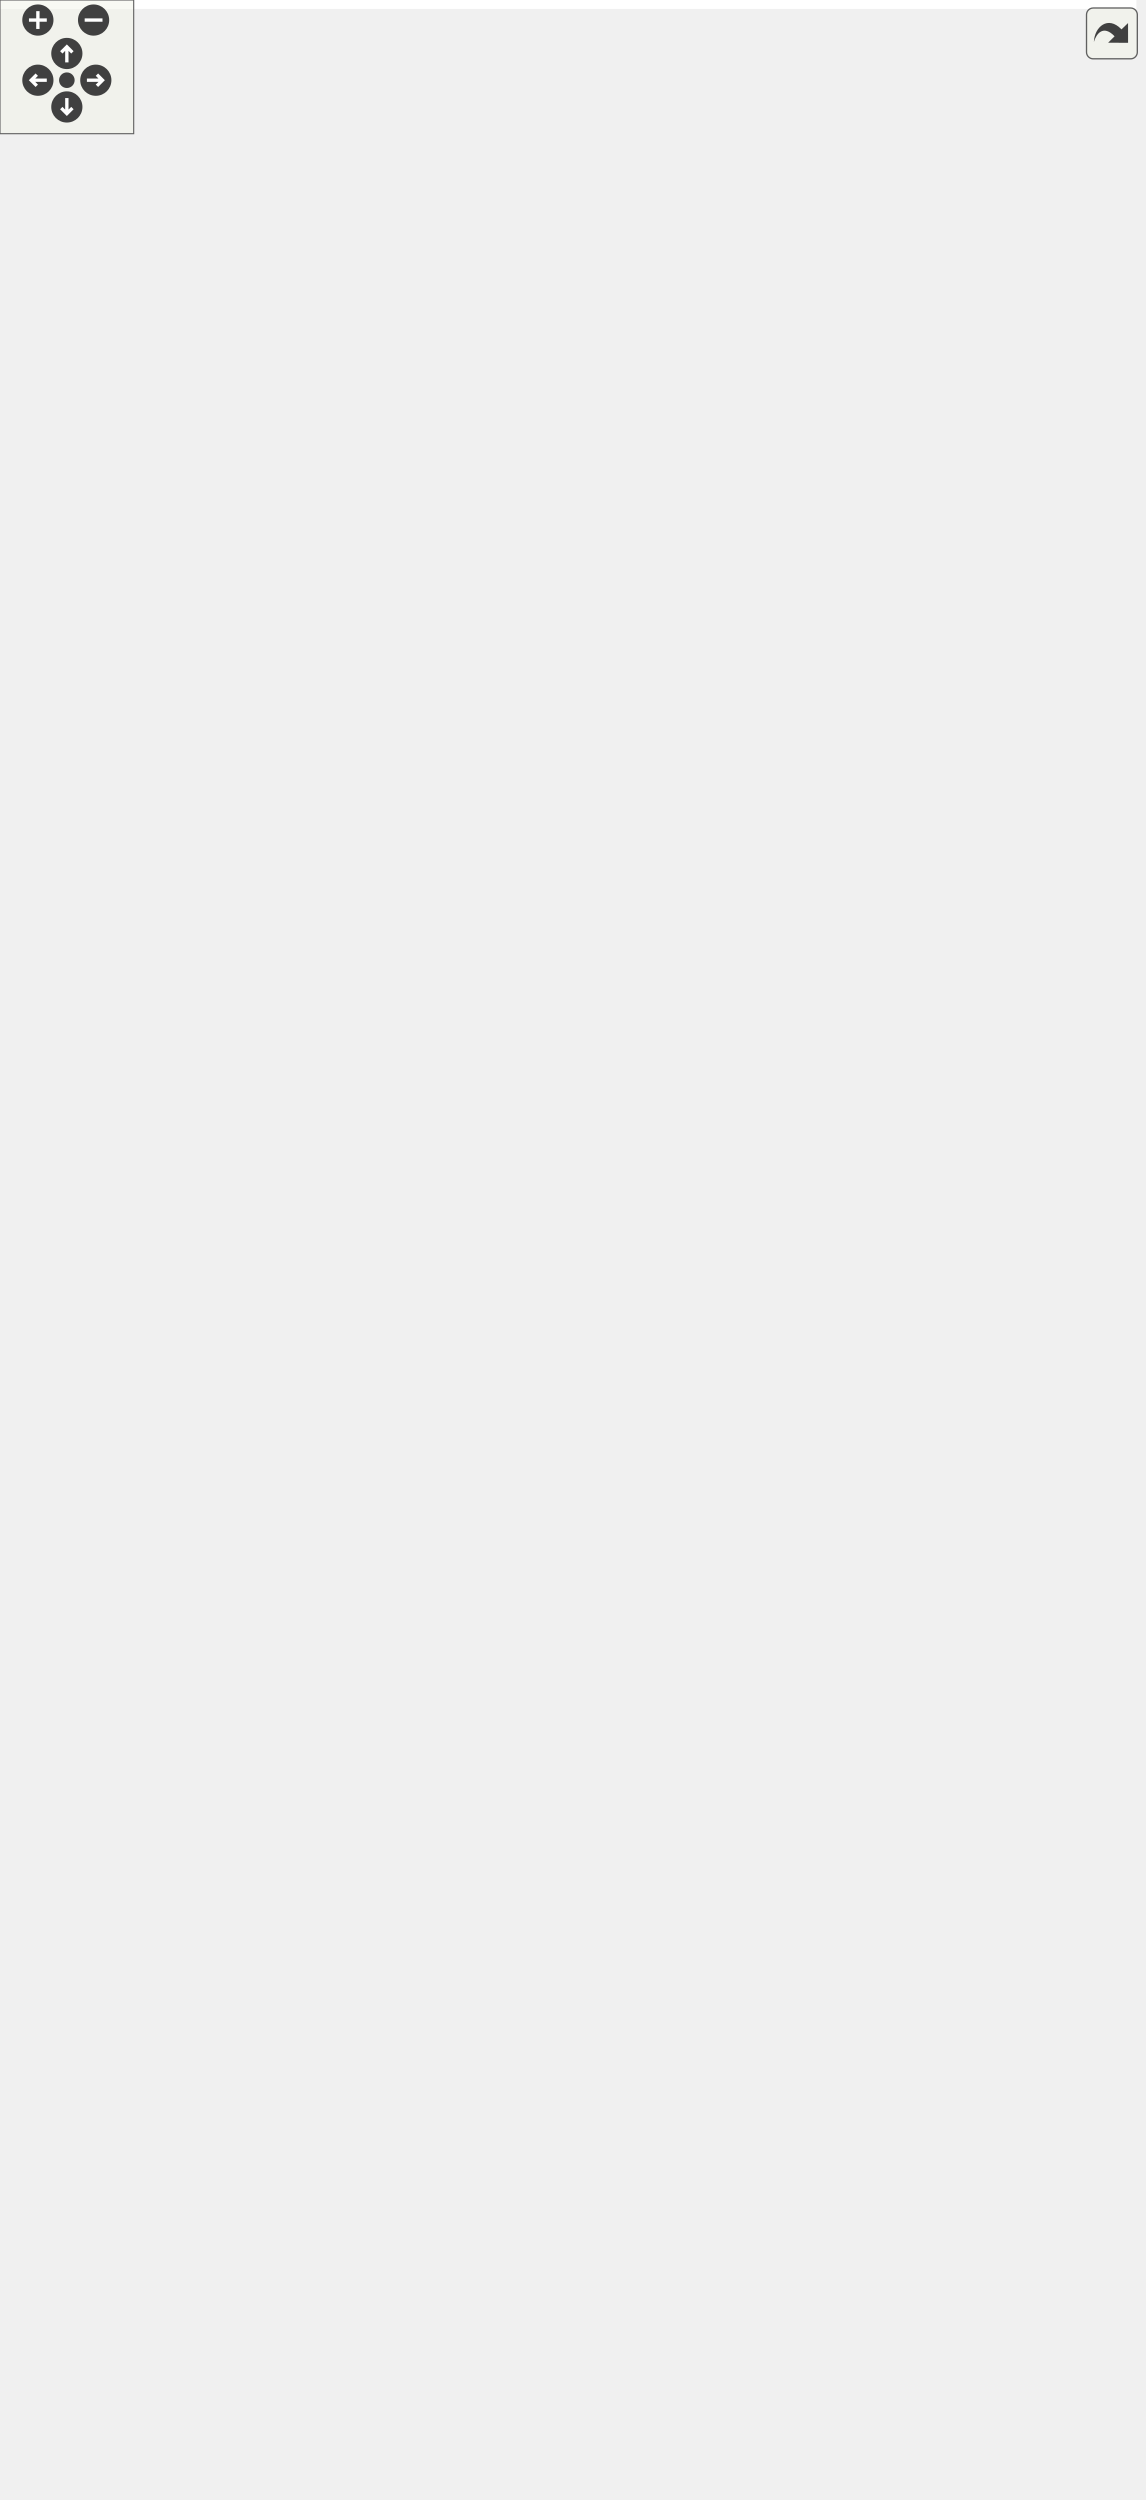
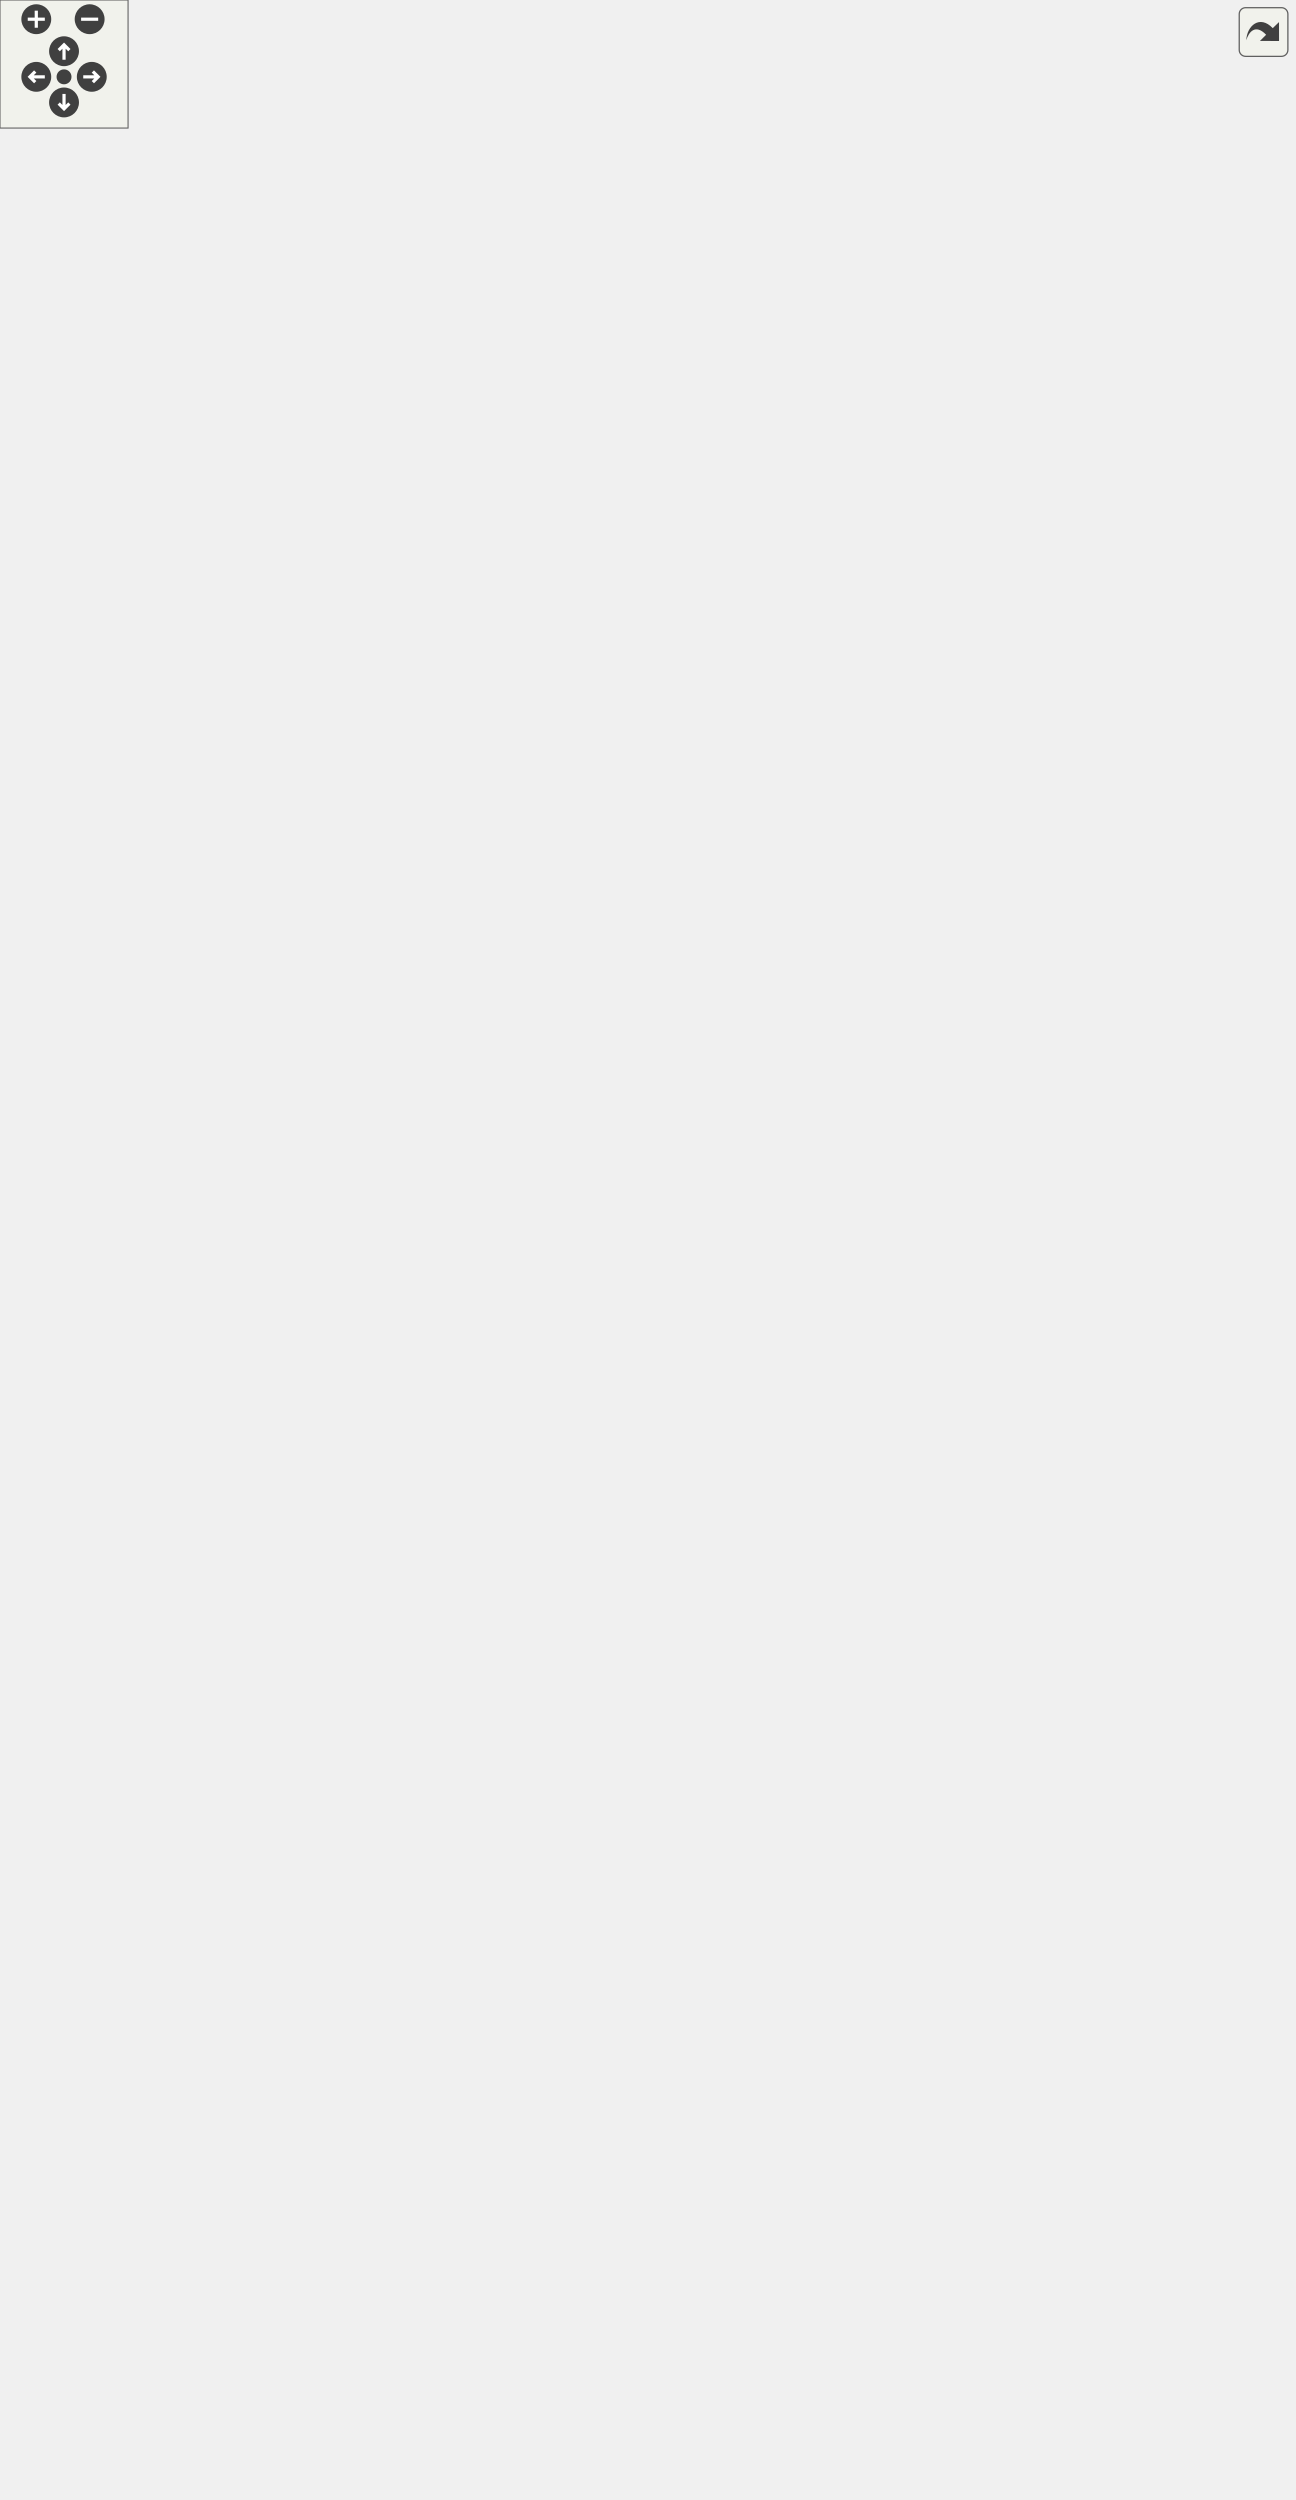
<svg xmlns="http://www.w3.org/2000/svg" xmlns:xlink="http://www.w3.org/1999/xlink" id="main" version="1.1" xml:space="preserve">
  <style type="text/css">
.edge:hover path { stroke: red; }
.edge:hover polygon { stroke: red; fill: red; }
</style>
  <defs>
    <circle id="rim" cx="0" cy="0" r="7" />
    <circle id="rim2" cx="0" cy="0" r="3.5" />
    <g id="zoomPlus">
      <use xlink:href="#rim" fill="#404040">
        <set attributeName="fill" to="#808080" begin="zoomplus.mouseover" end="zoomplus.mouseout" />
      </use>
      <path d="M-4,0h8M0,-4v8" fill="none" stroke="white" stroke-width="1.5" pointer-events="none" />
    </g>
    <g id="zoomMin">
      <use xlink:href="#rim" fill="#404040">
        <set attributeName="fill" to="#808080" begin="zoomminus.mouseover" end="zoomminus.mouseout" />
      </use>
      <path d="M-4,0h8" fill="none" stroke="white" stroke-width="1.5" pointer-events="none" />
    </g>
    <g id="dirArrow">
      <path fill="none" stroke="white" stroke-width="1.5" d="M0,-3.0v7 M-2.5,-0.5L0,-3.0L2.5,-0.5" />
    </g>
    <g id="resetDef">
      <use xlink:href="#rim2" fill="#404040">
        <set attributeName="fill" to="#808080" begin="reset.mouseover" end="reset.mouseout" />
      </use>
    </g>
  </defs>
  <svg id="graph" class="graph">
    <g id="viewport">
-       <polygon fill="white" stroke="none" points="-4,4 -4,-1061.75 510.028,-1061.75 510.028,4 -4,4" />
      <g id="node1" class="node">
-         <polygon fill="#bfbfbf" stroke="black" points="70.994,-0.5 70.994,-117.845 297.028,-117.845 297.028,-0.5 70.994,-0.5" />
-         <text text-anchor="start" x="78.994" y="-105.845" font-family="Monaco" font-size="10.00">HydroCouple::SpatioTemporal</text>
-         <text text-anchor="middle" x="184.011" y="-92.51" font-family="Monaco" font-size="10.00">::ITimePolyhedralSurfaceArgument</text>
-         <polyline fill="none" stroke="black" points="70.994,-83.175 297.028,-83.175 " />
-         <text text-anchor="middle" x="184.011" y="-71.175" font-family="Monaco" font-size="10.00"> </text>
-         <polyline fill="none" stroke="black" points="70.994,-61.84 297.028,-61.84 " />
-         <text text-anchor="start" x="78.994" y="-49.84" font-family="Monaco" font-size="10.00">+ ~ITimePolyhedralSurfaceArgument()</text>
-         <text text-anchor="start" x="78.994" y="-36.505" font-family="Monaco" font-size="10.00">+ setTimes()</text>
-         <text text-anchor="start" x="78.994" y="-23.17" font-family="Monaco" font-size="10.00">+ setPolyhedralSurface()</text>
-         <text text-anchor="start" x="78.994" y="-9.835" font-family="Monaco" font-size="10.00">+ timePatchValueSets()</text>
+         <polygon fill="#bfbfbf" stroke="black" points="196.996,-0.5 196.996,-77.84 423.03,-77.84 423.03,-0.5 196.996,-0.5" />
+         <text text-anchor="start" x="204.996" y="-65.84" font-family="Monaco" font-size="10.00">HydroCouple::SpatioTemporal</text>
+         <text text-anchor="middle" x="310.013" y="-52.505" font-family="Monaco" font-size="10.00">::ITimePolyhedralSurfaceArgument</text>
+         <polyline fill="none" stroke="black" points="196.996,-43.17 423.03,-43.17 " />
+         <text text-anchor="middle" x="310.013" y="-31.17" font-family="Monaco" font-size="10.00"> </text>
+         <polyline fill="none" stroke="black" points="196.996,-21.835 423.03,-21.835 " />
+         <text text-anchor="start" x="204.996" y="-9.835" font-family="Monaco" font-size="10.00">+ ~ITimePolyhedralSurfaceArgument()</text>
      </g>
      <g id="node2" class="node">
        <g id="a_node2">
-           <a xlink:href="class_hydro_couple_1_1_i_argument.html" target="_top" xlink:title="IArgument interface class used to set the arguments for components. They can be complex or simple mul...">
-             <polygon fill="white" stroke="black" points="0,-154.845 0,-352.199 148.021,-352.199 148.021,-154.845 0,-154.845" />
-             <text text-anchor="middle" x="74.011" y="-340.199" font-family="Monaco" font-size="10.00">HydroCouple::IArgument</text>
-             <polyline fill="none" stroke="black" points="0,-330.864 148.021,-330.864 " />
-             <text text-anchor="middle" x="74.011" y="-318.864" font-family="Monaco" font-size="10.00"> </text>
-             <polyline fill="none" stroke="black" points="0,-309.529 148.021,-309.529 " />
-             <text text-anchor="start" x="8" y="-297.529" font-family="Monaco" font-size="10.00">+ ~IArgument()</text>
-             <text text-anchor="start" x="8" y="-284.194" font-family="Monaco" font-size="10.00">+ isOptional()</text>
-             <text text-anchor="start" x="8" y="-270.859" font-family="Monaco" font-size="10.00">+ isReadOnly()</text>
-             <text text-anchor="start" x="8" y="-257.524" font-family="Monaco" font-size="10.00">+ clone()</text>
-             <text text-anchor="start" x="8" y="-244.189" font-family="Monaco" font-size="10.00">+ valueSets()</text>
-             <text text-anchor="start" x="8" y="-230.854" font-family="Monaco" font-size="10.00">+ toString()</text>
-             <text text-anchor="start" x="8" y="-217.52" font-family="Monaco" font-size="10.00">+ fileExtensions()</text>
-             <text text-anchor="start" x="8" y="-204.185" font-family="Monaco" font-size="10.00">+ canReadFromFile()</text>
-             <text text-anchor="start" x="8" y="-190.85" font-family="Monaco" font-size="10.00">+ canReadFromString()</text>
-             <text text-anchor="start" x="8" y="-177.515" font-family="Monaco" font-size="10.00">+ readValues()</text>
-             <text text-anchor="start" x="8" y="-164.18" font-family="Monaco" font-size="10.00">+ readValues()</text>
+           <a xlink:href="class_hydro_couple_1_1_spatio_temporal_1_1_i_time_polyhedral_surface_component_data_item.html" target="_top" xlink:title="The ITimePolyhedralSurfaceComponentItem class. ">
+             <polygon fill="none" stroke="black" points="0.997,-114.84 0.997,-298.859 221.03,-298.859 221.03,-114.84 0.997,-114.84" />
+             <text text-anchor="start" x="8.997" y="-286.859" font-family="Monaco" font-size="10.00">HydroCouple::SpatioTemporal</text>
+             <text text-anchor="start" x="8.997" y="-273.524" font-family="Monaco" font-size="10.00">::ITimePolyhedralSurfaceComponent</text>
+             <text text-anchor="middle" x="111.013" y="-260.189" font-family="Monaco" font-size="10.00">DataItem</text>
+             <polyline fill="none" stroke="black" points="0.997,-250.854 221.03,-250.854 " />
+             <text text-anchor="middle" x="111.013" y="-238.854" font-family="Monaco" font-size="10.00"> </text>
+             <polyline fill="none" stroke="black" points="0.997,-229.52 221.03,-229.52 " />
+             <text text-anchor="start" x="8.997" y="-217.52" font-family="Monaco" font-size="10.00">+ ~ITimePolyhedralSurfaceComponent</text>
+             <text text-anchor="start" x="8.997" y="-204.185" font-family="Monaco" font-size="10.00">DataItem()</text>
+             <text text-anchor="start" x="8.997" y="-190.85" font-family="Monaco" font-size="10.00">+ getValue()</text>
+             <text text-anchor="start" x="8.997" y="-177.515" font-family="Monaco" font-size="10.00">+ getValues()</text>
+             <text text-anchor="start" x="8.997" y="-164.18" font-family="Monaco" font-size="10.00">+ getValues()</text>
+             <text text-anchor="start" x="8.997" y="-150.845" font-family="Monaco" font-size="10.00">+ setValue()</text>
+             <text text-anchor="start" x="8.997" y="-137.51" font-family="Monaco" font-size="10.00">+ setValues()</text>
+             <text text-anchor="start" x="8.997" y="-124.175" font-family="Monaco" font-size="10.00">+ setValues()</text>
          </a>
        </g>
      </g>
      <g id="edge1" class="edge">
-         <path fill="none" stroke="midnightblue" d="M135.006,-145.864C140.463,-136.321 145.841,-126.918 150.92,-118.035" />
-         <polygon fill="none" stroke="midnightblue" points="131.904,-144.238 129.977,-154.657 137.98,-147.713 131.904,-144.238" />
+         <path fill="none" stroke="midnightblue" d="M228.383,-108.132C241.117,-97.53 253.448,-87.264 264.503,-78.06" />
+         <polygon fill="none" stroke="midnightblue" points="225.855,-105.682 220.41,-114.77 230.334,-111.062 225.855,-105.682" />
      </g>
      <g id="node3" class="node">
        <g id="a_node3">
-           <a xlink:href="class_hydro_couple_1_1_i_component_item.html" target="_top" xlink:title="IComponentItem is a fundamental unit of data for a component. ">
-             <polygon fill="white" stroke="black" points="89.998,-556.879 89.998,-660.889 268.024,-660.889 268.024,-556.879 89.998,-556.879" />
-             <text text-anchor="middle" x="179.011" y="-648.889" font-family="Monaco" font-size="10.00">HydroCouple::IComponentItem</text>
-             <polyline fill="none" stroke="black" points="89.998,-639.554 268.024,-639.554 " />
-             <text text-anchor="middle" x="179.011" y="-627.554" font-family="Monaco" font-size="10.00"> </text>
-             <polyline fill="none" stroke="black" points="89.998,-618.219 268.024,-618.219 " />
-             <text text-anchor="start" x="97.998" y="-606.219" font-family="Monaco" font-size="10.00">+ ~IComponentItem()</text>
-             <text text-anchor="start" x="97.998" y="-592.884" font-family="Monaco" font-size="10.00">+ modelComponent()</text>
-             <text text-anchor="start" x="97.998" y="-579.549" font-family="Monaco" font-size="10.00">+ modelComponentId()</text>
-             <text text-anchor="start" x="97.998" y="-566.214" font-family="Monaco" font-size="10.00">+ dimensions()</text>
+           <a xlink:href="class_hydro_couple_1_1_temporal_1_1_i_time_component_data_item.html" target="_top" xlink:title="ITimeComponentItem is an IComponentItem with a temporal attribute. This class cannot be directly inst...">
+             <polygon fill="none" stroke="black" points="0,-369.197 0,-486.542 178.026,-486.542 178.026,-369.197 0,-369.197" />
+             <text text-anchor="start" x="8" y="-474.542" font-family="Monaco" font-size="10.00">HydroCouple::Temporal</text>
+             <text text-anchor="middle" x="89.013" y="-461.207" font-family="Monaco" font-size="10.00">::ITimeComponentDataItem</text>
+             <polyline fill="none" stroke="black" points="0,-451.872 178.026,-451.872 " />
+             <text text-anchor="middle" x="89.013" y="-439.872" font-family="Monaco" font-size="10.00"> </text>
+             <polyline fill="none" stroke="black" points="0,-430.537 178.026,-430.537 " />
+             <text text-anchor="start" x="8" y="-418.537" font-family="Monaco" font-size="10.00">+ ~ITimeComponentDataItem()</text>
+             <text text-anchor="start" x="8" y="-405.202" font-family="Monaco" font-size="10.00">+ times()</text>
+             <text text-anchor="start" x="8" y="-391.867" font-family="Monaco" font-size="10.00">+ timeSpan()</text>
+             <text text-anchor="start" x="8" y="-378.532" font-family="Monaco" font-size="10.00">+ timeDimension()</text>
          </a>
        </g>
      </g>
      <g id="edge2" class="edge">
-         <path fill="none" stroke="midnightblue" d="M110.609,-548.614C103.653,-539.819 97.506,-530.338 93.011,-520.379 69.45,-468.187 64.228,-404.33 65.12,-352.282" />
-         <polygon fill="none" stroke="midnightblue" points="108.1,-551.069 117.201,-556.492 113.468,-546.577 108.1,-551.069" />
+         <path fill="none" stroke="midnightblue" d="M95.828,-359.027C97.731,-340.078 99.831,-319.173 101.846,-299.109" />
+         <polygon fill="none" stroke="midnightblue" points="92.339,-358.738 94.822,-369.038 99.304,-359.438 92.339,-358.738" />
+       </g>
+       <g id="node9" class="node">
+         <g id="a_node9">
+           <a xlink:href="class_hydro_couple_1_1_temporal_1_1_i_time_argument.html" target="_top" xlink:title="The ITimeArgument class. his class cannot be directly instantiated and must be implemented as as an a...">
+             <polygon fill="none" stroke="black" points="239.003,-168.18 239.003,-245.52 381.023,-245.52 381.023,-168.18 239.003,-168.18" />
+             <text text-anchor="start" x="247.003" y="-233.52" font-family="Monaco" font-size="10.00">HydroCouple::Temporal</text>
+             <text text-anchor="middle" x="310.013" y="-220.185" font-family="Monaco" font-size="10.00">::ITimeArgument</text>
+             <polyline fill="none" stroke="black" points="239.003,-210.85 381.023,-210.85 " />
+             <text text-anchor="middle" x="310.013" y="-198.85" font-family="Monaco" font-size="10.00"> </text>
+             <polyline fill="none" stroke="black" points="239.003,-189.515 381.023,-189.515 " />
+             <text text-anchor="start" x="247.003" y="-177.515" font-family="Monaco" font-size="10.00">+ ~ITimeArgument()</text>
+           </a>
+         </g>
+       </g>
+       <g id="edge12" class="edge">
+         <path fill="none" stroke="midnightblue" d="M157.445,-362.09C167.29,-353.028 177.356,-343.9 187.013,-335.359 205.684,-318.848 212.202,-316.794 230.013,-299.359 247.204,-282.532 264.949,-262.544 279.345,-245.549" />
+         <polygon fill="none" stroke="midnightblue" points="154.94,-359.639 149.97,-368.995 159.69,-364.78 154.94,-359.639" />
+       </g>
+       <g id="node4" class="node">
+         <g id="a_node4">
+           <a xlink:href="class_hydro_couple_1_1_i_component_data_item.html" target="_top" xlink:title="IComponentItem is a fundamental unit of data for a component. ">
+             <polygon fill="none" stroke="black" points="207.998,-556.879 207.998,-740.898 410.028,-740.898 410.028,-556.879 207.998,-556.879" />
+             <text text-anchor="middle" x="309.013" y="-728.898" font-family="Monaco" font-size="10.00">HydroCouple::IComponentDataItem</text>
+             <polyline fill="none" stroke="black" points="207.998,-719.563 410.028,-719.563 " />
+             <text text-anchor="middle" x="309.013" y="-707.563" font-family="Monaco" font-size="10.00"> </text>
+             <polyline fill="none" stroke="black" points="207.998,-698.229 410.028,-698.229 " />
+             <text text-anchor="start" x="215.998" y="-686.229" font-family="Monaco" font-size="10.00">+ ~IComponentDataItem()</text>
+             <text text-anchor="start" x="215.998" y="-672.894" font-family="Monaco" font-size="10.00">+ modelComponent()</text>
+             <text text-anchor="start" x="215.998" y="-659.559" font-family="Monaco" font-size="10.00">+ dimensions()</text>
+             <text text-anchor="start" x="215.998" y="-646.224" font-family="Monaco" font-size="10.00">+ valueDefinition()</text>
+             <text text-anchor="start" x="215.998" y="-632.889" font-family="Monaco" font-size="10.00">+ getValue()</text>
+             <text text-anchor="start" x="215.998" y="-619.554" font-family="Monaco" font-size="10.00">+ getValues()</text>
+             <text text-anchor="start" x="215.998" y="-606.219" font-family="Monaco" font-size="10.00">+ getValues()</text>
+             <text text-anchor="start" x="215.998" y="-592.884" font-family="Monaco" font-size="10.00">+ setValue()</text>
+             <text text-anchor="start" x="215.998" y="-579.549" font-family="Monaco" font-size="10.00">+ setValues()</text>
+             <text text-anchor="start" x="215.998" y="-566.214" font-family="Monaco" font-size="10.00">+ setValues()</text>
+           </a>
+         </g>
+       </g>
+       <g id="edge3" class="edge">
+         <path fill="none" stroke="midnightblue" d="M210.018,-549.335C188.449,-527.862 166.31,-505.822 146.963,-486.56" />
+         <polygon fill="none" stroke="midnightblue" points="207.75,-552.016 217.306,-556.591 212.689,-547.055 207.75,-552.016" />
      </g>
      <g id="node8" class="node">
        <g id="a_node8">
-           <a xlink:href="class_hydro_couple_1_1_temporal_1_1_i_time_component_item.html" target="_top" xlink:title="ITimeComponentItem is an IComponentItem with a temporal attribute. ">
-             <polygon fill="white" stroke="black" points="102,-389.199 102,-519.879 256.022,-519.879 256.022,-389.199 102,-389.199" />
-             <text text-anchor="start" x="110" y="-507.879" font-family="Monaco" font-size="10.00">HydroCouple::Temporal</text>
-             <text text-anchor="middle" x="179.011" y="-494.544" font-family="Monaco" font-size="10.00">::ITimeComponentItem</text>
-             <polyline fill="none" stroke="black" points="102,-485.209 256.022,-485.209 " />
-             <text text-anchor="middle" x="179.011" y="-473.209" font-family="Monaco" font-size="10.00"> </text>
-             <polyline fill="none" stroke="black" points="102,-463.874 256.022,-463.874 " />
-             <text text-anchor="start" x="110" y="-451.874" font-family="Monaco" font-size="10.00">+ ~ITimeComponentItem()</text>
-             <text text-anchor="start" x="110" y="-438.539" font-family="Monaco" font-size="10.00">+ timeDimension()</text>
-             <text text-anchor="start" x="110" y="-425.204" font-family="Monaco" font-size="10.00">+ times()</text>
-             <text text-anchor="start" x="110" y="-411.869" font-family="Monaco" font-size="10.00">+ timeSpan()</text>
-             <text text-anchor="start" x="110" y="-398.534" font-family="Monaco" font-size="10.00">+ time()</text>
+           <a xlink:href="class_hydro_couple_1_1_spatial_1_1_i_polyhedral_surface_component_data_item.html" target="_top" xlink:title="IPolyhedralSurfaceComponentItem represents IPolyhedralSurface IComponentItem. ">
+             <polygon fill="none" stroke="black" points="195.996,-355.862 195.996,-499.876 422.03,-499.876 422.03,-355.862 195.996,-355.862" />
+             <text text-anchor="start" x="203.996" y="-487.876" font-family="Monaco" font-size="10.00">HydroCouple::Spatial</text>
+             <text text-anchor="start" x="203.996" y="-474.542" font-family="Monaco" font-size="10.00">::IPolyhedralSurfaceComponent</text>
+             <text text-anchor="middle" x="309.013" y="-461.207" font-family="Monaco" font-size="10.00">DataItem</text>
+             <polyline fill="none" stroke="black" points="195.996,-451.872 422.03,-451.872 " />
+             <text text-anchor="middle" x="309.013" y="-439.872" font-family="Monaco" font-size="10.00"> </text>
+             <polyline fill="none" stroke="black" points="195.996,-430.537 422.03,-430.537 " />
+             <text text-anchor="start" x="203.996" y="-418.537" font-family="Monaco" font-size="10.00">+ ~IPolyhedralSurfaceComponent</text>
+             <text text-anchor="start" x="203.996" y="-405.202" font-family="Monaco" font-size="10.00">DataItem()</text>
+             <text text-anchor="start" x="203.996" y="-391.867" font-family="Monaco" font-size="10.00">+ polyhedralSurface()</text>
+             <text text-anchor="start" x="203.996" y="-378.532" font-family="Monaco" font-size="10.00">+ polygon()</text>
+             <text text-anchor="start" x="203.996" y="-365.197" font-family="Monaco" font-size="10.00">+ polyhedralSurfacePatchDimension()</text>
          </a>
        </g>
      </g>
      <g id="edge8" class="edge">
-         <path fill="none" stroke="midnightblue" d="M179.011,-546.629C179.011,-537.892 179.011,-528.882 179.011,-520.085" />
-         <polygon fill="none" stroke="midnightblue" points="175.511,-546.731 179.011,-556.731 182.511,-546.731 175.511,-546.731" />
-       </g>
-       <g id="node9" class="node">
-         <g id="a_node9">
-           <a xlink:href="class_hydro_couple_1_1_spatial_1_1_i_polyhedral_surface_component_item.html" target="_top" xlink:title="IPolyhedralSurfaceComponentItem represents IPolyhedralSurface IComponentItem. ">
-             <polygon fill="white" stroke="black" points="273.993,-395.867 273.993,-513.211 506.028,-513.211 506.028,-395.867 273.993,-395.867" />
-             <text text-anchor="start" x="281.993" y="-501.211" font-family="Monaco" font-size="10.00">HydroCouple::Spatial</text>
-             <text text-anchor="middle" x="390.011" y="-487.876" font-family="Monaco" font-size="10.00">::IPolyhedralSurfaceComponentItem</text>
-             <polyline fill="none" stroke="black" points="273.993,-478.542 506.028,-478.542 " />
-             <text text-anchor="middle" x="390.011" y="-466.542" font-family="Monaco" font-size="10.00"> </text>
-             <polyline fill="none" stroke="black" points="273.993,-457.207 506.028,-457.207 " />
-             <text text-anchor="start" x="281.993" y="-445.207" font-family="Monaco" font-size="10.00">+ ~IPolyhedralSurfaceComponentItem()</text>
-             <text text-anchor="start" x="281.993" y="-431.872" font-family="Monaco" font-size="10.00">+ patchDimension()</text>
-             <text text-anchor="start" x="281.993" y="-418.537" font-family="Monaco" font-size="10.00">+ polyhedralSurface()</text>
-             <text text-anchor="start" x="281.993" y="-405.202" font-family="Monaco" font-size="10.00">+ geometry()</text>
-           </a>
-         </g>
-       </g>
-       <g id="edge10" class="edge">
-         <path fill="none" stroke="midnightblue" d="M258.084,-550.792C275.017,-538.566 292.922,-525.639 309.894,-513.384" />
-         <polygon fill="none" stroke="midnightblue" points="255.916,-548.04 249.858,-556.731 260.014,-553.715 255.916,-548.04" />
-       </g>
-       <g id="node4" class="node">
-         <g id="a_node4">
-           <a xlink:href="class_hydro_couple_1_1_i_identity.html" target="_top" xlink:title="IIdentity interface class defines a method to get the Id of an HydroCouple entity. ">
-             <polygon fill="white" stroke="black" points="105,-697.889 105,-801.898 253.021,-801.898 253.021,-697.889 105,-697.889" />
-             <text text-anchor="middle" x="179.011" y="-789.898" font-family="Monaco" font-size="10.00">HydroCouple::IIdentity</text>
-             <polyline fill="none" stroke="black" points="105,-780.563 253.021,-780.563 " />
-             <text text-anchor="middle" x="179.011" y="-768.563" font-family="Monaco" font-size="10.00"> </text>
-             <polyline fill="none" stroke="black" points="105,-759.229 253.021,-759.229 " />
-             <text text-anchor="start" x="113" y="-747.229" font-family="Monaco" font-size="10.00">+ ~IIdentity()</text>
-             <text text-anchor="start" x="113" y="-733.894" font-family="Monaco" font-size="10.00">+ MPI_Comm()</text>
-             <text text-anchor="start" x="113" y="-720.559" font-family="Monaco" font-size="10.00">+ MPI_Rank()</text>
-             <text text-anchor="start" x="113" y="-707.224" font-family="Monaco" font-size="10.00">+ id()</text>
-           </a>
-         </g>
-       </g>
-       <g id="edge3" class="edge">
-         <path fill="none" stroke="midnightblue" d="M179.011,-687.33C179.011,-678.548 179.011,-669.594 179.011,-661.04" />
-         <polygon fill="none" stroke="midnightblue" points="175.511,-687.526 179.011,-697.526 182.511,-687.526 175.511,-687.526" />
+         <path fill="none" stroke="midnightblue" d="M309.013,-546.345C309.013,-530.686 309.013,-514.808 309.013,-500.002" />
+         <polygon fill="none" stroke="midnightblue" points="305.513,-546.591 309.013,-556.591 312.513,-546.591 305.513,-546.591" />
+       </g>
+       <g id="node10" class="node">
+         <g id="a_node10">
+           <a xlink:href="class_hydro_couple_1_1_i_argument.html" target="_top" xlink:title="IArgument interface class used to set the arguments for components. They can be complex or simple mul...">
+             <polygon fill="none" stroke="black" points="440.001,-335.859 440.001,-519.879 606.025,-519.879 606.025,-335.859 440.001,-335.859" />
+             <text text-anchor="middle" x="523.013" y="-507.879" font-family="Monaco" font-size="10.00">HydroCouple::IArgument</text>
+             <polyline fill="none" stroke="black" points="440.001,-498.544 606.025,-498.544 " />
+             <text text-anchor="middle" x="523.013" y="-486.544" font-family="Monaco" font-size="10.00"> </text>
+             <polyline fill="none" stroke="black" points="440.001,-477.209 606.025,-477.209 " />
+             <text text-anchor="start" x="448.001" y="-465.209" font-family="Monaco" font-size="10.00">+ ~IArgument()</text>
+             <text text-anchor="start" x="448.001" y="-451.874" font-family="Monaco" font-size="10.00">+ isOptional()</text>
+             <text text-anchor="start" x="448.001" y="-438.539" font-family="Monaco" font-size="10.00">+ isReadOnly()</text>
+             <text text-anchor="start" x="448.001" y="-425.204" font-family="Monaco" font-size="10.00">+ toString()</text>
+             <text text-anchor="start" x="448.001" y="-411.869" font-family="Monaco" font-size="10.00">+ inputFileTypeFilters()</text>
+             <text text-anchor="start" x="448.001" y="-398.534" font-family="Monaco" font-size="10.00">+ canReadFromFile()</text>
+             <text text-anchor="start" x="448.001" y="-385.199" font-family="Monaco" font-size="10.00">+ canReadFromString()</text>
+             <text text-anchor="start" x="448.001" y="-371.864" font-family="Monaco" font-size="10.00">+ currentArgumentIOType()</text>
+             <text text-anchor="start" x="448.001" y="-358.529" font-family="Monaco" font-size="10.00">+ readValues()</text>
+             <text text-anchor="start" x="448.001" y="-345.194" font-family="Monaco" font-size="10.00">+ readValues()</text>
+           </a>
+         </g>
+       </g>
+       <g id="edge11" class="edge">
+         <path fill="none" stroke="midnightblue" d="M405.346,-549.296C416.835,-537.538 428.489,-525.61 439.773,-514.062" />
+         <polygon fill="none" stroke="midnightblue" points="402.704,-546.992 398.219,-556.591 407.711,-551.884 402.704,-546.992" />
      </g>
      <g id="node5" class="node">
        <g id="a_node5">
-           <a xlink:href="class_hydro_couple_1_1_i_description.html" target="_top" xlink:title="IDescription interface class provides descriptive information on a HydroCouple object. ">
-             <polygon fill="white" stroke="black" points="95.999,-838.898 95.999,-956.243 262.023,-956.243 262.023,-838.898 95.999,-838.898" />
-             <text text-anchor="middle" x="179.011" y="-944.243" font-family="Monaco" font-size="10.00">HydroCouple::IDescription</text>
-             <polyline fill="none" stroke="black" points="95.999,-934.908 262.023,-934.908 " />
-             <text text-anchor="middle" x="179.011" y="-922.908" font-family="Monaco" font-size="10.00"> </text>
-             <polyline fill="none" stroke="black" points="95.999,-913.573 262.023,-913.573 " />
-             <text text-anchor="start" x="103.999" y="-901.573" font-family="Monaco" font-size="10.00">+ ~IDescription()</text>
-             <text text-anchor="start" x="103.999" y="-888.238" font-family="Monaco" font-size="10.00">+ getCaption()</text>
-             <text text-anchor="start" x="103.999" y="-874.903" font-family="Monaco" font-size="10.00">+ setCaption()</text>
-             <text text-anchor="start" x="103.999" y="-861.568" font-family="Monaco" font-size="10.00">+ getDescription()</text>
-             <text text-anchor="start" x="103.999" y="-848.233" font-family="Monaco" font-size="10.00">+ setDescription()</text>
+           <a xlink:href="class_hydro_couple_1_1_i_identity.html" target="_top" xlink:title="IIdentity interface class defines a method to get the Id of an HydroCouple entity. ">
+             <polygon fill="none" stroke="black" points="235.002,-777.898 235.002,-855.238 383.024,-855.238 383.024,-777.898 235.002,-777.898" />
+             <text text-anchor="middle" x="309.013" y="-843.238" font-family="Monaco" font-size="10.00">HydroCouple::IIdentity</text>
+             <polyline fill="none" stroke="black" points="235.002,-833.903 383.024,-833.903 " />
+             <text text-anchor="middle" x="309.013" y="-821.903" font-family="Monaco" font-size="10.00"> </text>
+             <polyline fill="none" stroke="black" points="235.002,-812.568 383.024,-812.568 " />
+             <text text-anchor="start" x="243.002" y="-800.568" font-family="Monaco" font-size="10.00">+ ~IIdentity()</text>
+             <text text-anchor="start" x="243.002" y="-787.233" font-family="Monaco" font-size="10.00">+ id()</text>
          </a>
        </g>
      </g>
      <g id="edge4" class="edge">
-         <path fill="none" stroke="midnightblue" d="M179.011,-828.297C179.011,-819.479 179.011,-810.571 179.011,-802.094" />
-         <polygon fill="none" stroke="midnightblue" points="175.511,-828.577 179.011,-838.577 182.511,-828.577 175.511,-828.577" />
+         <path fill="none" stroke="midnightblue" d="M309.013,-767.316C309.013,-758.963 309.013,-750.037 309.013,-740.979" />
+         <polygon fill="none" stroke="midnightblue" points="305.513,-767.558 309.013,-777.558 312.513,-767.558 305.513,-767.558" />
      </g>
      <g id="node6" class="node">
        <g id="a_node6">
-           <a xlink:href="class_hydro_couple_1_1_i_property_changed.html" target="_top" xlink:title="IPropertyChanged interface is used to emit signal/event when a property of an object changes...">
-             <polygon fill="white" stroke="black" points="83.997,-993.243 83.997,-1057.25 274.025,-1057.25 274.025,-993.243 83.997,-993.243" />
-             <text text-anchor="middle" x="179.011" y="-1045.25" font-family="Monaco" font-size="10.00">HydroCouple::IPropertyChanged</text>
-             <polyline fill="none" stroke="black" points="83.997,-1035.91 274.025,-1035.91 " />
-             <text text-anchor="middle" x="179.011" y="-1023.91" font-family="Monaco" font-size="10.00"> </text>
-             <polyline fill="none" stroke="black" points="83.997,-1014.58 274.025,-1014.58 " />
-             <text text-anchor="start" x="91.997" y="-1002.58" font-family="Monaco" font-size="10.00">+ ~IPropertyChanged()</text>
+           <a xlink:href="class_hydro_couple_1_1_i_description.html" target="_top" xlink:title="IDescription interface class provides descriptive information on a HydroCouple object. ">
+             <polygon fill="none" stroke="black" points="226.001,-892.238 226.001,-1009.58 392.025,-1009.58 392.025,-892.238 226.001,-892.238" />
+             <text text-anchor="middle" x="309.013" y="-997.583" font-family="Monaco" font-size="10.00">HydroCouple::IDescription</text>
+             <polyline fill="none" stroke="black" points="226.001,-988.248 392.025,-988.248 " />
+             <text text-anchor="middle" x="309.013" y="-976.248" font-family="Monaco" font-size="10.00"> </text>
+             <polyline fill="none" stroke="black" points="226.001,-966.913 392.025,-966.913 " />
+             <text text-anchor="start" x="234.001" y="-954.913" font-family="Monaco" font-size="10.00">+ ~IDescription()</text>
+             <text text-anchor="start" x="234.001" y="-941.578" font-family="Monaco" font-size="10.00">+ caption()</text>
+             <text text-anchor="start" x="234.001" y="-928.243" font-family="Monaco" font-size="10.00">+ setCaption()</text>
+             <text text-anchor="start" x="234.001" y="-914.908" font-family="Monaco" font-size="10.00">+ description()</text>
+             <text text-anchor="start" x="234.001" y="-901.573" font-family="Monaco" font-size="10.00">+ setDescription()</text>
          </a>
        </g>
      </g>
      <g id="edge5" class="edge">
-         <path fill="none" stroke="midnightblue" d="M179.011,-982.923C179.011,-974.538 179.011,-965.571 179.011,-956.729" />
-         <polygon fill="none" stroke="midnightblue" points="175.511,-983.18 179.011,-993.18 182.511,-983.18 175.511,-983.18" />
+         <path fill="none" stroke="midnightblue" d="M309.013,-881.672C309.013,-872.634 309.013,-863.646 309.013,-855.386" />
+         <polygon fill="none" stroke="midnightblue" points="305.513,-881.863 309.013,-891.863 312.513,-881.863 305.513,-881.863" />
      </g>
      <g id="node7" class="node">
        <g id="a_node7">
-           <a xlink:href="class_hydro_couple_1_1_spatio_temporal_1_1_i_time_polyhedral_surface_component_item.html" target="_top" xlink:title="The ITimePolyhedralSurfaceComponentItem class. ">
-             <polygon fill="white" stroke="black" points="165.991,-214.852 165.991,-292.192 422.03,-292.192 422.03,-214.852 165.991,-214.852" />
-             <text text-anchor="start" x="173.991" y="-280.192" font-family="Monaco" font-size="10.00">HydroCouple::SpatioTemporal</text>
-             <text text-anchor="middle" x="294.011" y="-266.857" font-family="Monaco" font-size="10.00">::ITimePolyhedralSurfaceComponentItem</text>
-             <polyline fill="none" stroke="black" points="165.991,-257.522 422.03,-257.522 " />
-             <text text-anchor="middle" x="294.011" y="-245.522" font-family="Monaco" font-size="10.00"> </text>
-             <polyline fill="none" stroke="black" points="165.991,-236.187 422.03,-236.187 " />
-             <text text-anchor="start" x="173.991" y="-224.187" font-family="Monaco" font-size="10.00">+ ~ITimePolyhedralSurfaceComponentItem()</text>
+           <a xlink:href="class_hydro_couple_1_1_i_property_changed.html" target="_top" xlink:title="IPropertyChanged interface is used to emit signal/event when a property of an object changes...">
+             <polygon fill="none" stroke="black" points="213.999,-1046.58 213.999,-1110.59 404.027,-1110.59 404.027,-1046.58 213.999,-1046.58" />
+             <text text-anchor="middle" x="309.013" y="-1098.59" font-family="Monaco" font-size="10.00">HydroCouple::IPropertyChanged</text>
+             <polyline fill="none" stroke="black" points="213.999,-1089.25 404.027,-1089.25 " />
+             <text text-anchor="middle" x="309.013" y="-1077.25" font-family="Monaco" font-size="10.00"> </text>
+             <polyline fill="none" stroke="black" points="213.999,-1067.92 404.027,-1067.92 " />
+             <text text-anchor="start" x="221.999" y="-1055.92" font-family="Monaco" font-size="10.00">+ ~IPropertyChanged()</text>
          </a>
        </g>
      </g>
      <g id="edge6" class="edge">
-         <path fill="none" stroke="midnightblue" d="M267.123,-205.505C252.064,-179.172 233.159,-146.115 217.186,-118.183" />
-         <polygon fill="none" stroke="midnightblue" points="264.276,-207.577 272.278,-214.52 270.352,-204.102 264.276,-207.577" />
+         <path fill="none" stroke="midnightblue" d="M309.013,-1036.26C309.013,-1027.88 309.013,-1018.91 309.013,-1010.07" />
+         <polygon fill="none" stroke="midnightblue" points="305.513,-1036.52 309.013,-1046.52 312.513,-1036.52 305.513,-1036.52" />
      </g>
      <g id="edge7" class="edge">
-         <path fill="none" stroke="midnightblue" d="M221.248,-380.443C238.551,-350.499 257.842,-317.116 272.211,-292.249" />
-         <polygon fill="none" stroke="midnightblue" points="218.162,-378.789 216.189,-389.199 224.223,-382.291 218.162,-378.789" />
+         <path fill="none" stroke="midnightblue" d="M237.741,-348.03C223.356,-332.118 208.121,-315.266 193.392,-298.973" />
+         <polygon fill="none" stroke="midnightblue" points="235.426,-350.689 244.728,-355.76 240.618,-345.995 235.426,-350.689" />
+       </g>
+       <g id="node11" class="node">
+         <g id="a_node11">
+           <a xlink:href="class_hydro_couple_1_1_spatial_1_1_i_polyhedral_surface_argument.html" target="_top" xlink:title="An IPolyhedralSurfaceArgument class with an IPolyhedralSurface component. ">
+             <polygon fill="none" stroke="black" points="398.998,-168.18 398.998,-245.52 601.028,-245.52 601.028,-168.18 398.998,-168.18" />
+             <text text-anchor="start" x="406.998" y="-233.52" font-family="Monaco" font-size="10.00">HydroCouple::Spatial</text>
+             <text text-anchor="middle" x="500.013" y="-220.185" font-family="Monaco" font-size="10.00">::IPolyhedralSurfaceArgument</text>
+             <polyline fill="none" stroke="black" points="398.998,-210.85 601.028,-210.85 " />
+             <text text-anchor="middle" x="500.013" y="-198.85" font-family="Monaco" font-size="10.00"> </text>
+             <polyline fill="none" stroke="black" points="398.998,-189.515 601.028,-189.515 " />
+             <text text-anchor="start" x="406.998" y="-177.515" font-family="Monaco" font-size="10.00">+ ~IPolyhedralSurfaceArgument()</text>
+           </a>
+         </g>
+       </g>
+       <g id="edge15" class="edge">
+         <path fill="none" stroke="midnightblue" d="M377.836,-347.95C408.177,-313.158 442.423,-273.888 466.922,-245.796" />
+         <polygon fill="none" stroke="midnightblue" points="374.96,-345.923 371.025,-355.76 380.236,-350.523 374.96,-345.923" />
      </g>
      <g id="edge9" class="edge">
-         <path fill="none" stroke="midnightblue" d="M357.706,-386.567C342.563,-355.175 325.079,-318.929 312.264,-292.363" />
-         <polygon fill="none" stroke="midnightblue" points="354.617,-388.221 362.115,-395.708 360.922,-385.18 354.617,-388.221" />
+         <path fill="none" stroke="midnightblue" d="M310.013,-157.686C310.013,-132.314 310.013,-101.647 310.013,-78.003" />
+         <polygon fill="none" stroke="midnightblue" points="306.513,-157.839 310.013,-167.839 313.513,-157.839 306.513,-157.839" />
+       </g>
+       <g id="edge10" class="edge">
+         <path fill="none" stroke="midnightblue" d="M432.683,-336.923C432.125,-336.4 431.569,-335.879 431.013,-335.359 413.297,-318.801 407.142,-316.525 390.013,-299.359 373.17,-282.48 355.609,-262.672 341.246,-245.81" />
+         <polygon fill="none" stroke="midnightblue" points="430.323,-339.508 439.995,-343.833 435.131,-334.421 430.323,-339.508" />
+       </g>
+       <g id="edge14" class="edge">
+         <path fill="none" stroke="midnightblue" d="M512.375,-325.562C509.39,-297.141 506.328,-267.979 503.998,-245.791" />
+         <polygon fill="none" stroke="midnightblue" points="508.9,-325.991 513.426,-335.571 515.862,-325.26 508.9,-325.991" />
+       </g>
+       <g id="edge13" class="edge">
+         <path fill="none" stroke="midnightblue" d="M448.622,-161.037C418.826,-135.054 381.72,-102.698 353.4,-78.003" />
+         <polygon fill="none" stroke="midnightblue" points="446.586,-163.905 456.423,-167.839 451.187,-158.629 446.586,-163.905" />
      </g>
    </g>
  </svg>
  <g id="navigator" transform="translate(0 0)" fill="#404254">
    <rect fill="#f2f5e9" fill-opacity="0.5" stroke="#606060" stroke-width=".5" x="0" y="0" width="60" height="60" />
    <use id="zoomplus" xlink:href="#zoomPlus" x="17" y="9" />
    <use id="zoomminus" xlink:href="#zoomMin" x="42" y="9" />
    <use id="reset" xlink:href="#resetDef" x="30" y="36" />
    <g id="arrowUp" xlink:href="#dirArrow" transform="translate(30 24)">
      <use xlink:href="#rim" fill="#404040">
        <set attributeName="fill" to="#808080" begin="arrowUp.mouseover" end="arrowUp.mouseout" />
      </use>
      <path fill="none" stroke="white" stroke-width="1.5" d="M0,-3.0v7 M-2.5,-0.5L0,-3.0L2.5,-0.5" />
    </g>
    <g id="arrowRight" xlink:href="#dirArrow" transform="rotate(90) translate(36 -43)">
      <use xlink:href="#rim" fill="#404040">
        <set attributeName="fill" to="#808080" begin="arrowRight.mouseover" end="arrowRight.mouseout" />
      </use>
      <path fill="none" stroke="white" stroke-width="1.5" d="M0,-3.0v7 M-2.5,-0.5L0,-3.0L2.5,-0.5" />
    </g>
    <g id="arrowDown" xlink:href="#dirArrow" transform="rotate(180) translate(-30 -48)">
      <use xlink:href="#rim" fill="#404040">
        <set attributeName="fill" to="#808080" begin="arrowDown.mouseover" end="arrowDown.mouseout" />
      </use>
      <path fill="none" stroke="white" stroke-width="1.5" d="M0,-3.0v7 M-2.5,-0.5L0,-3.0L2.5,-0.5" />
    </g>
    <g id="arrowLeft" xlink:href="#dirArrow" transform="rotate(270) translate(-36 17)">
      <use xlink:href="#rim" fill="#404040">
        <set attributeName="fill" to="#808080" begin="arrowLeft.mouseover" end="arrowLeft.mouseout" />
      </use>
      <path fill="none" stroke="white" stroke-width="1.5" d="M0,-3.0v7 M-2.5,-0.5L0,-3.0L2.5,-0.5" />
    </g>
  </g>
  <svg viewBox="0 0 15 15" width="100%" height="30px" preserveAspectRatio="xMaxYMin meet">
    <g id="arrow_out" transform="scale(0.3 0.3)">
      <a xlink:href="class_hydro_couple_1_1_spatio_temporal_1_1_i_time_polyhedral_surface_argument__inherit__graph_org.svg" target="_base">
        <rect id="button" ry="5" rx="5" y="6" x="6" height="38" width="38" fill="#f2f5e9" fill-opacity="0.5" stroke="#606060" stroke-width="1.0" />
        <path id="arrow" d="M 11.5,31.437 C 11.94,20.098 22.043,11.323 32.159,21.979 L 37.069,17.246 C 37.069,17.246 37.088,32 37.088,32 L 22.16,31.978 C 22.16,31.978 26.998,27.14 26.998,27.14 C 18.529,18.264 13.292,25.23 11.5,31.437 z" style="fill:#404040;" />
      </a>
    </g>
  </svg>
</svg>
